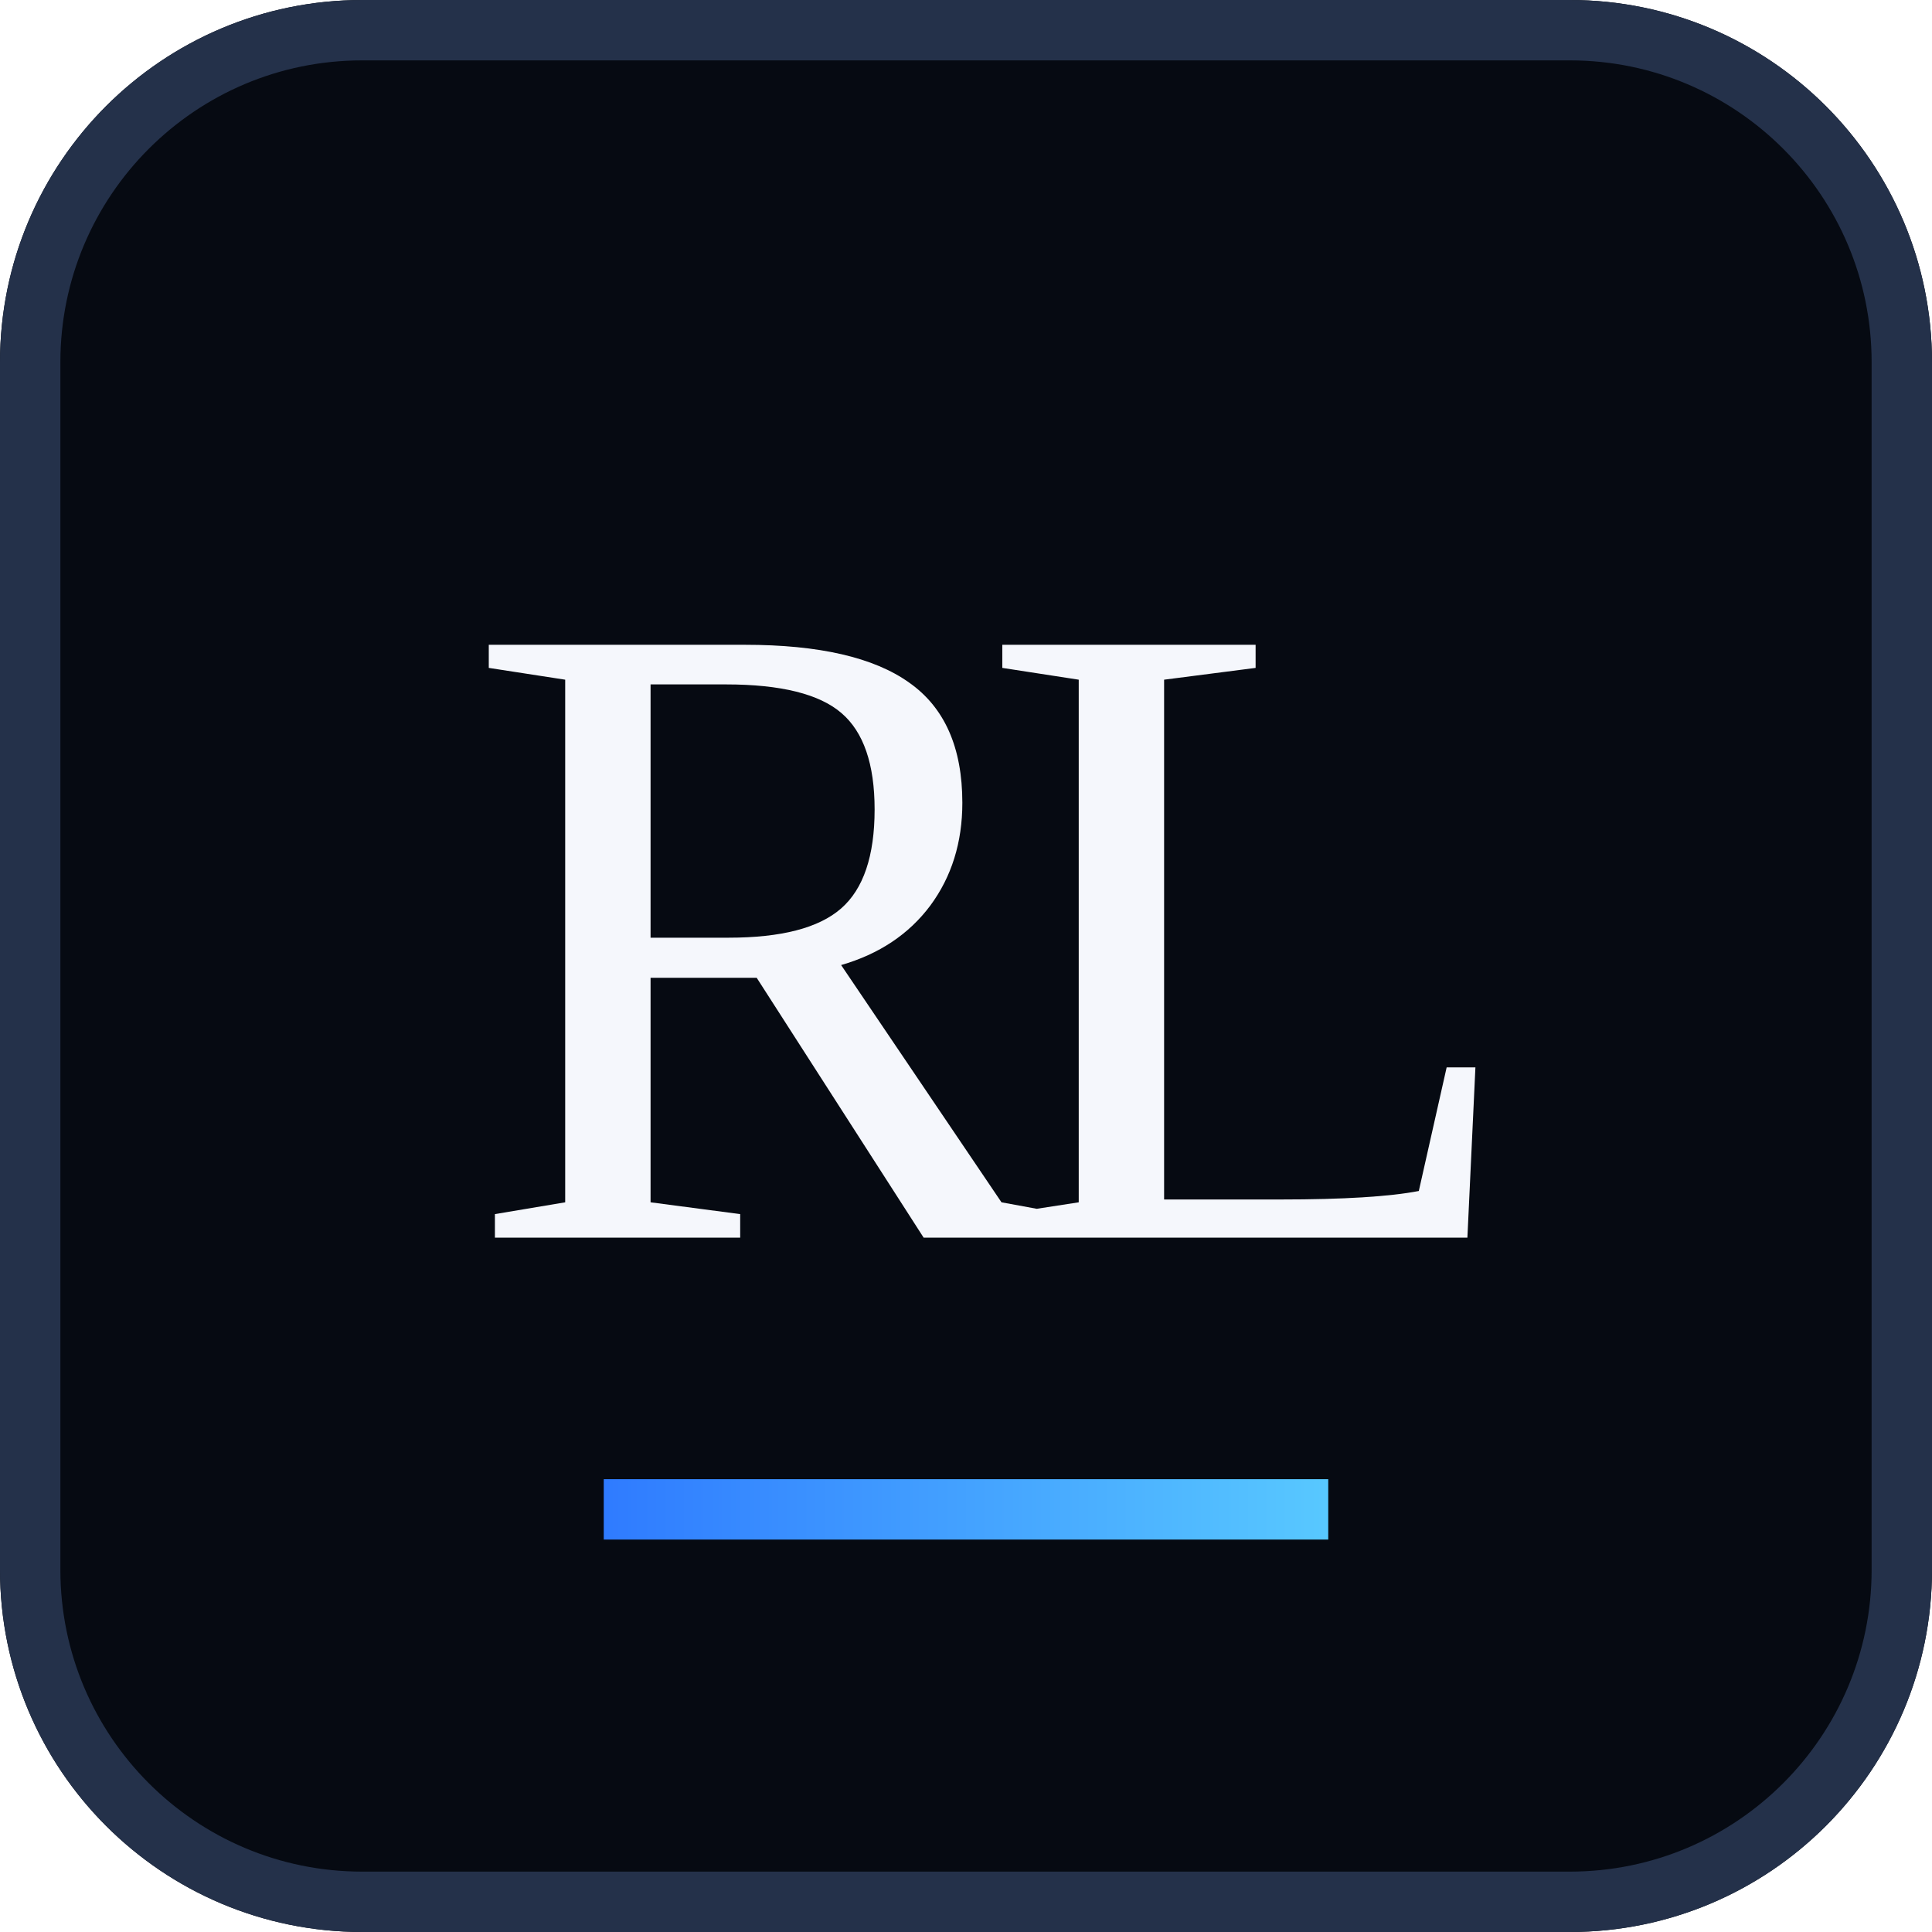
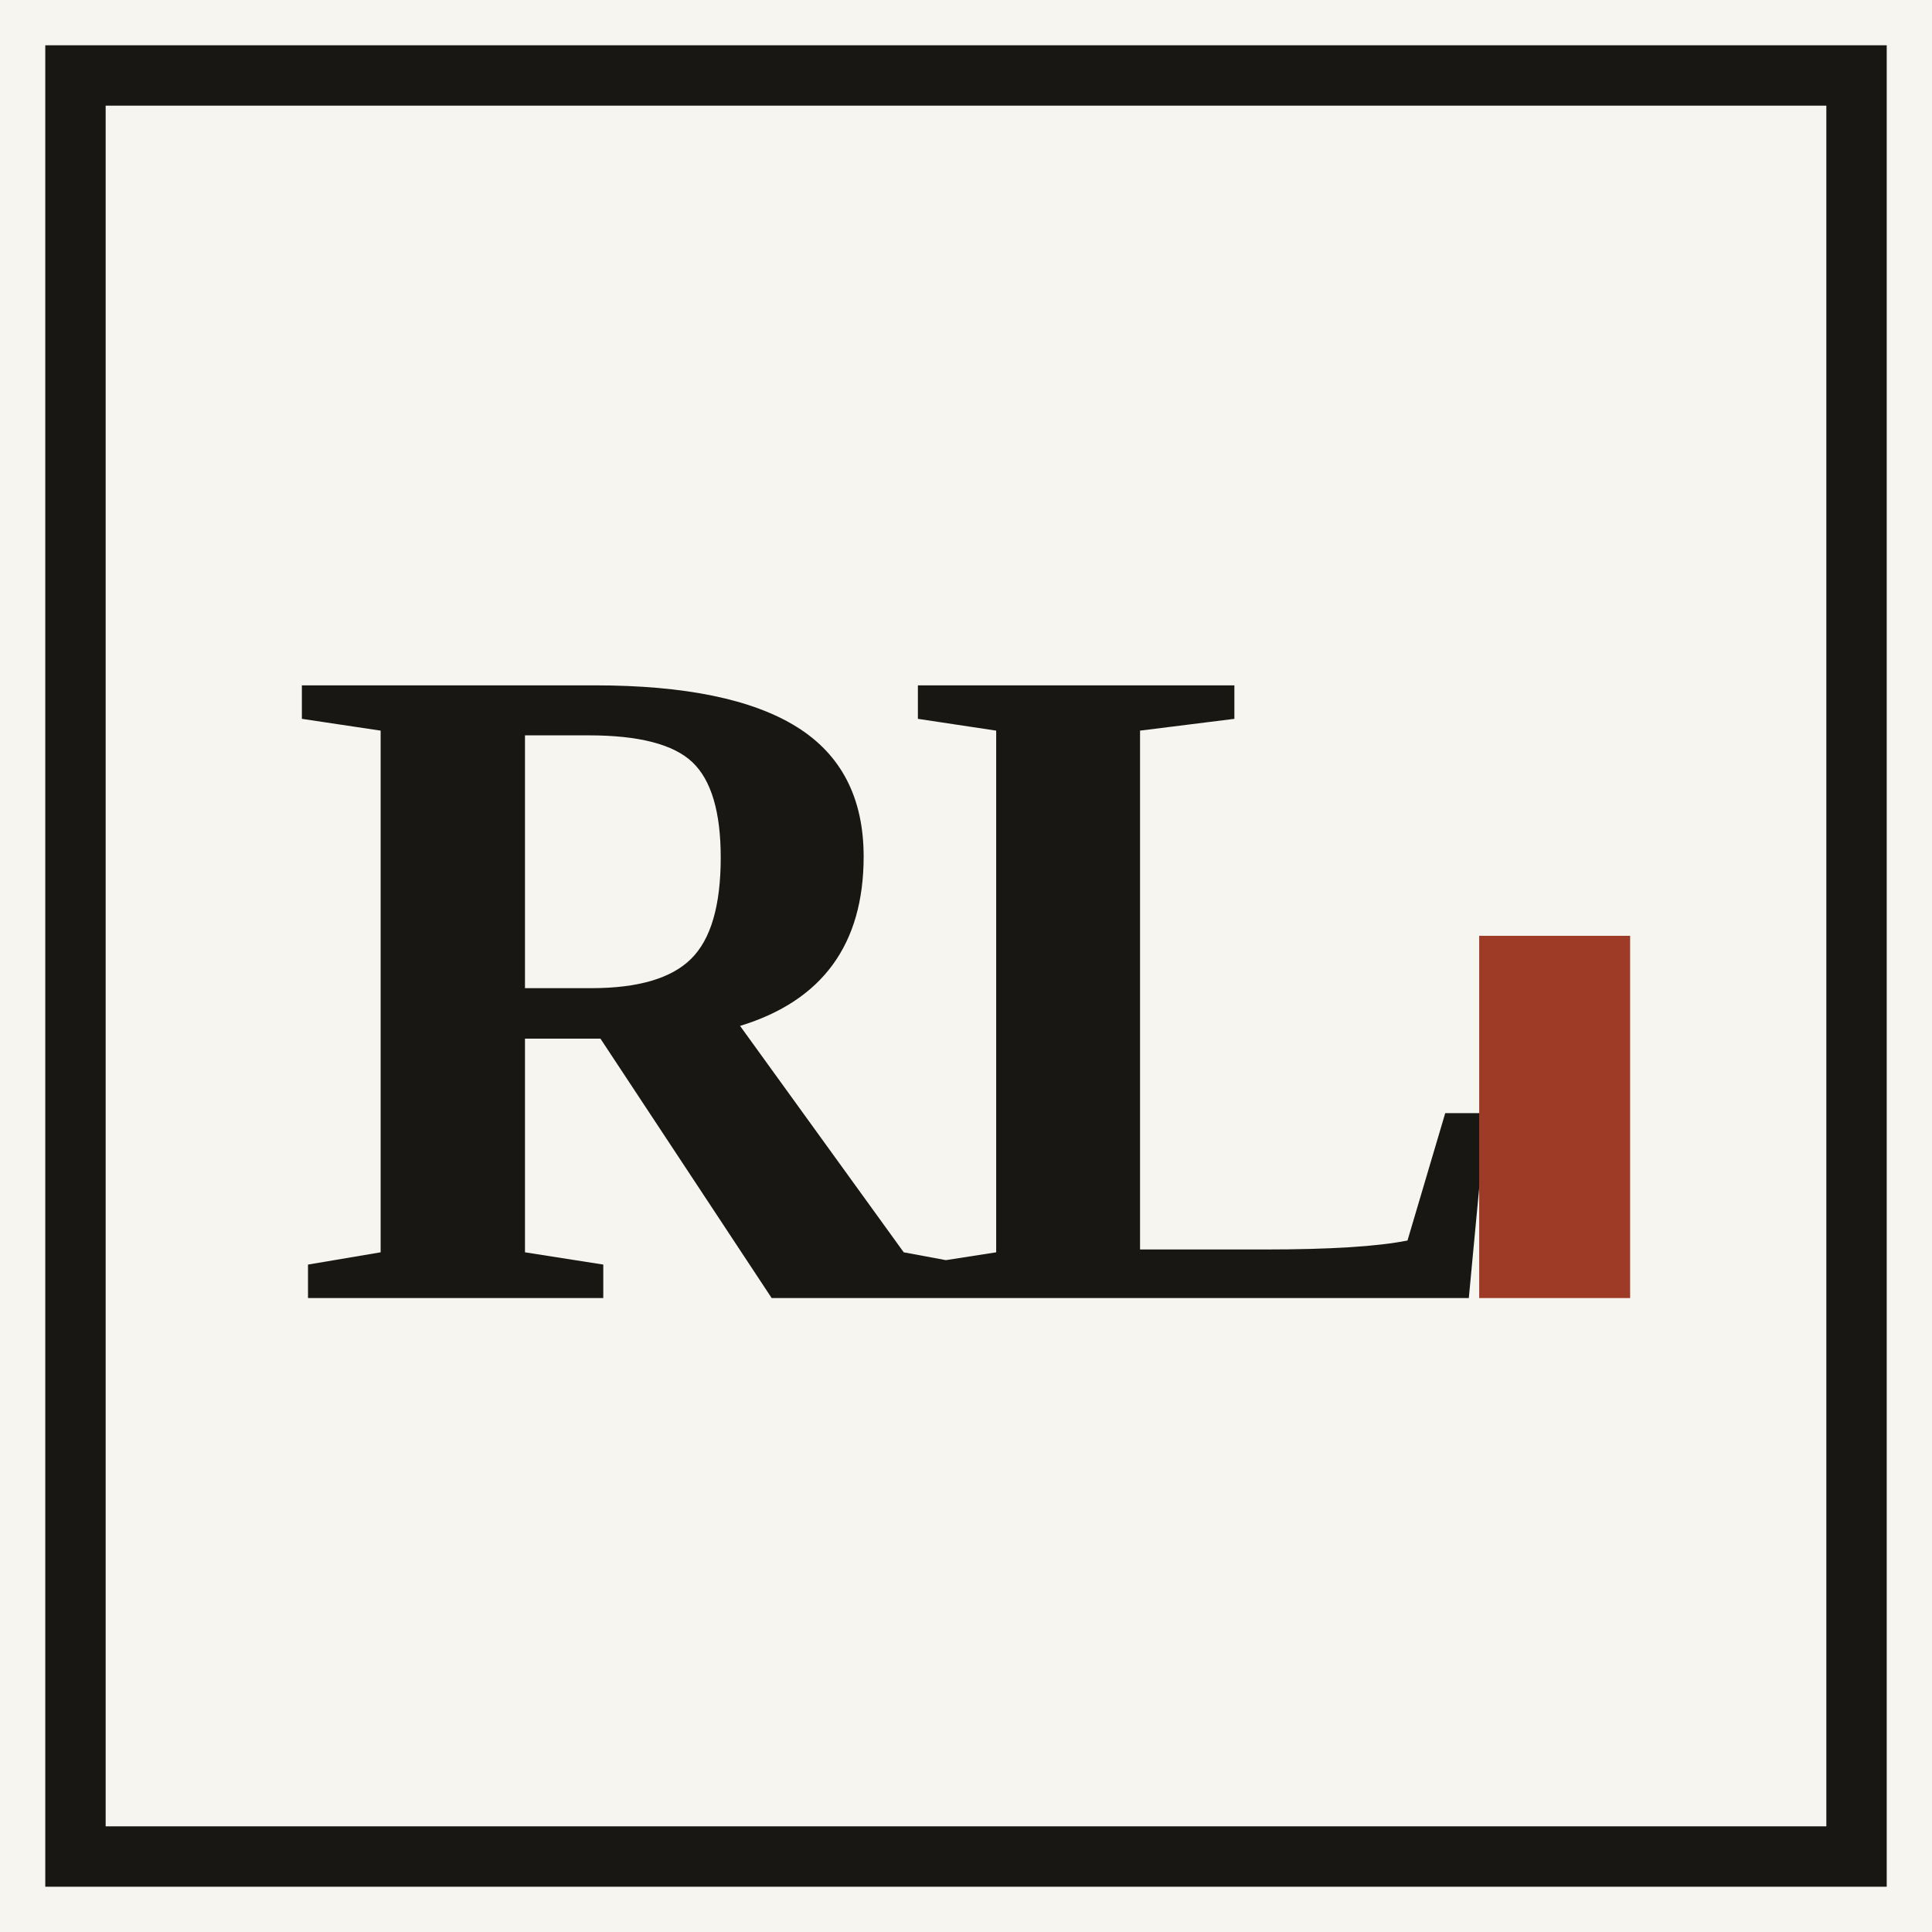
<svg xmlns="http://www.w3.org/2000/svg" viewBox="0 0 64 64">
-   <defs>
-     <linearGradient id="accent" x1="0" y1="0" x2="1" y2="0">
-       <stop offset="0" stop-color="#2f7bff" />
-       <stop offset="1" stop-color="#58c8ff" />
-     </linearGradient>
-   </defs>
-   <rect width="64" height="64" rx="12" fill="#060a12" />
-   <rect x="1" y="1" width="62" height="62" rx="11" fill="none" stroke="#24314a" stroke-width="2" />
-   <text x="33" y="41" font-family="Georgia, 'Times New Roman', serif" font-size="30" letter-spacing="-3" fill="#f5f7fc" text-anchor="middle">RL</text>
-   <rect x="20" y="49" width="24" height="2" fill="url(#accent)" />
+   <rect width="64" height="64" fill="#f7f5ef" />
+   <rect x="2.5" y="2.5" width="59" height="59" fill="none" stroke="#191713" stroke-width="2" />
+   <text x="30" y="43" font-family="'Source Serif 4', Georgia, 'Times New Roman', serif" font-size="31" font-weight="600" letter-spacing="-2" fill="#191713" text-anchor="middle">RL</text>
+   <rect x="49" y="31" width="5" height="12" fill="#9e3b27" />
</svg>
